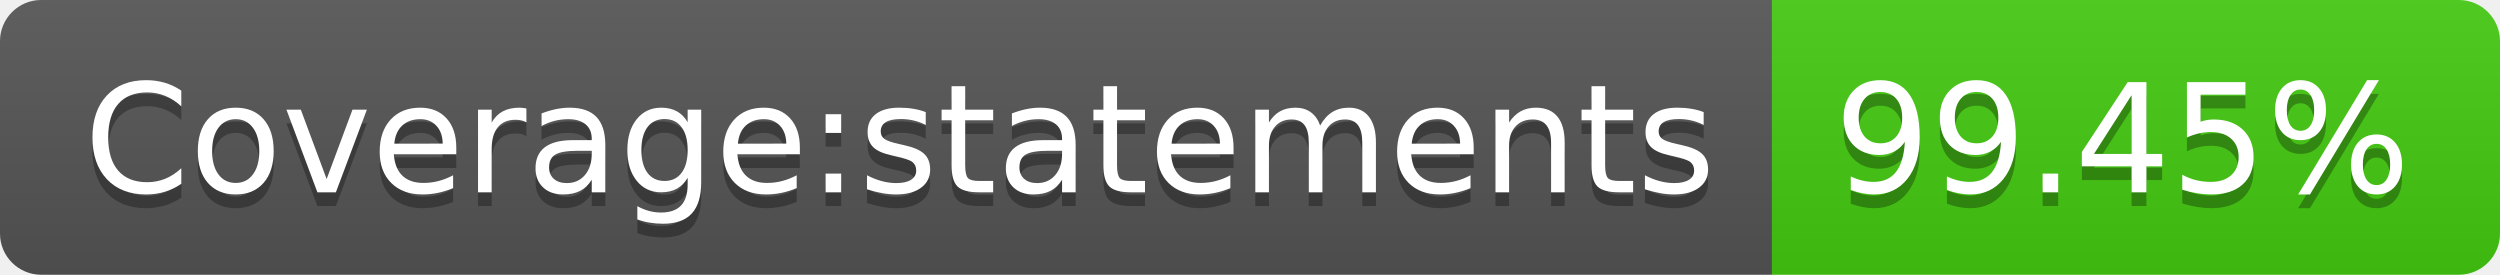
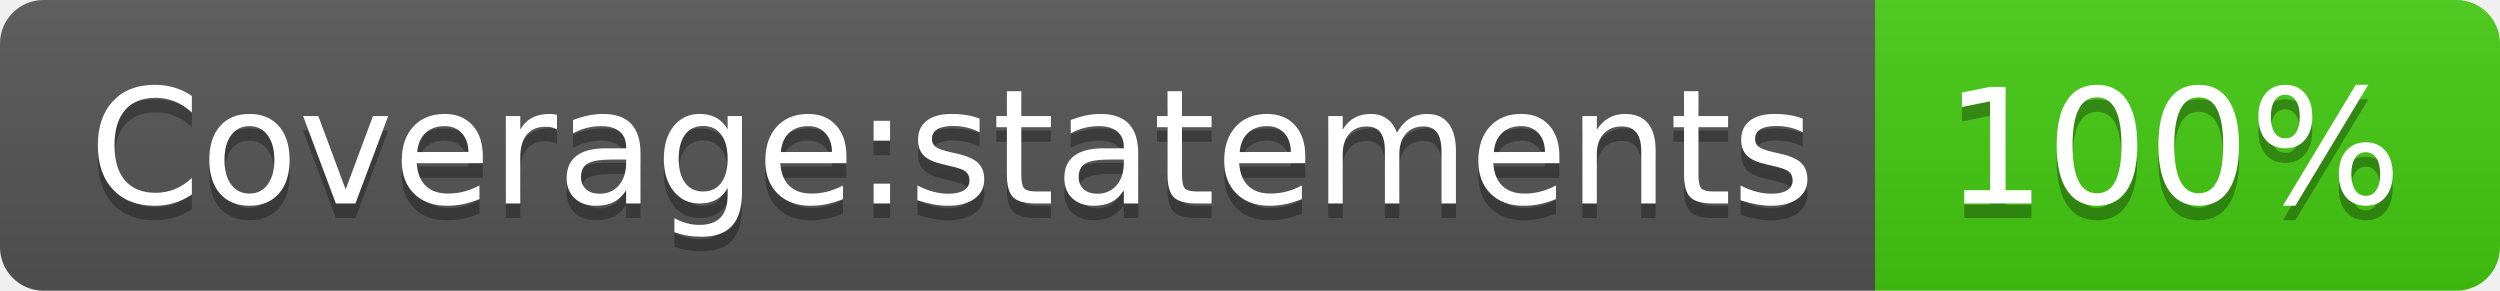
- <svg xmlns="http://www.w3.org/2000/svg" width="182" height="20">
+ <svg xmlns="http://www.w3.org/2000/svg" width="172" height="20">
  <linearGradient id="b" x2="0" y2="100%">
    <stop offset="0" stop-color="#bbb" stop-opacity=".1" />
    <stop offset="1" stop-opacity=".1" />
  </linearGradient>
  <clipPath id="a">
-     <rect width="182" height="20" rx="3" fill="#fff" />
+     <rect width="172" height="20" rx="3" fill="#fff" />
  </clipPath>
  <g clip-path="url(#a)">
    <path fill="#555" d="M0 0h129v20H0z" />
-     <path fill="#4c1" d="M129 0h53v20H129z" />
-     <path fill="url(#b)" d="M0 0h182v20H0z" />
+     <path fill="#4c1" d="M129 0h43v20H129z" />
+     <path fill="url(#b)" d="M0 0h172v20H0z" />
  </g>
  <g fill="#fff" text-anchor="middle" font-family="DejaVu Sans,Verdana,Geneva,sans-serif" font-size="110">
    <text x="655" y="150" fill="#010101" fill-opacity=".3" transform="scale(.1)" textLength="1190">Coverage:statements</text>
    <text x="655" y="140" transform="scale(.1)" textLength="1190">Coverage:statements</text>
-     <text x="1545" y="150" fill="#010101" fill-opacity=".3" transform="scale(.1)" textLength="430">99.45%</text>
-     <text x="1545" y="140" transform="scale(.1)" textLength="430">99.45%</text>
+     <text x="1495" y="150" fill="#010101" fill-opacity=".3" transform="scale(.1)" textLength="330">100%</text>
+     <text x="1495" y="140" transform="scale(.1)" textLength="330">100%</text>
  </g>
</svg>
